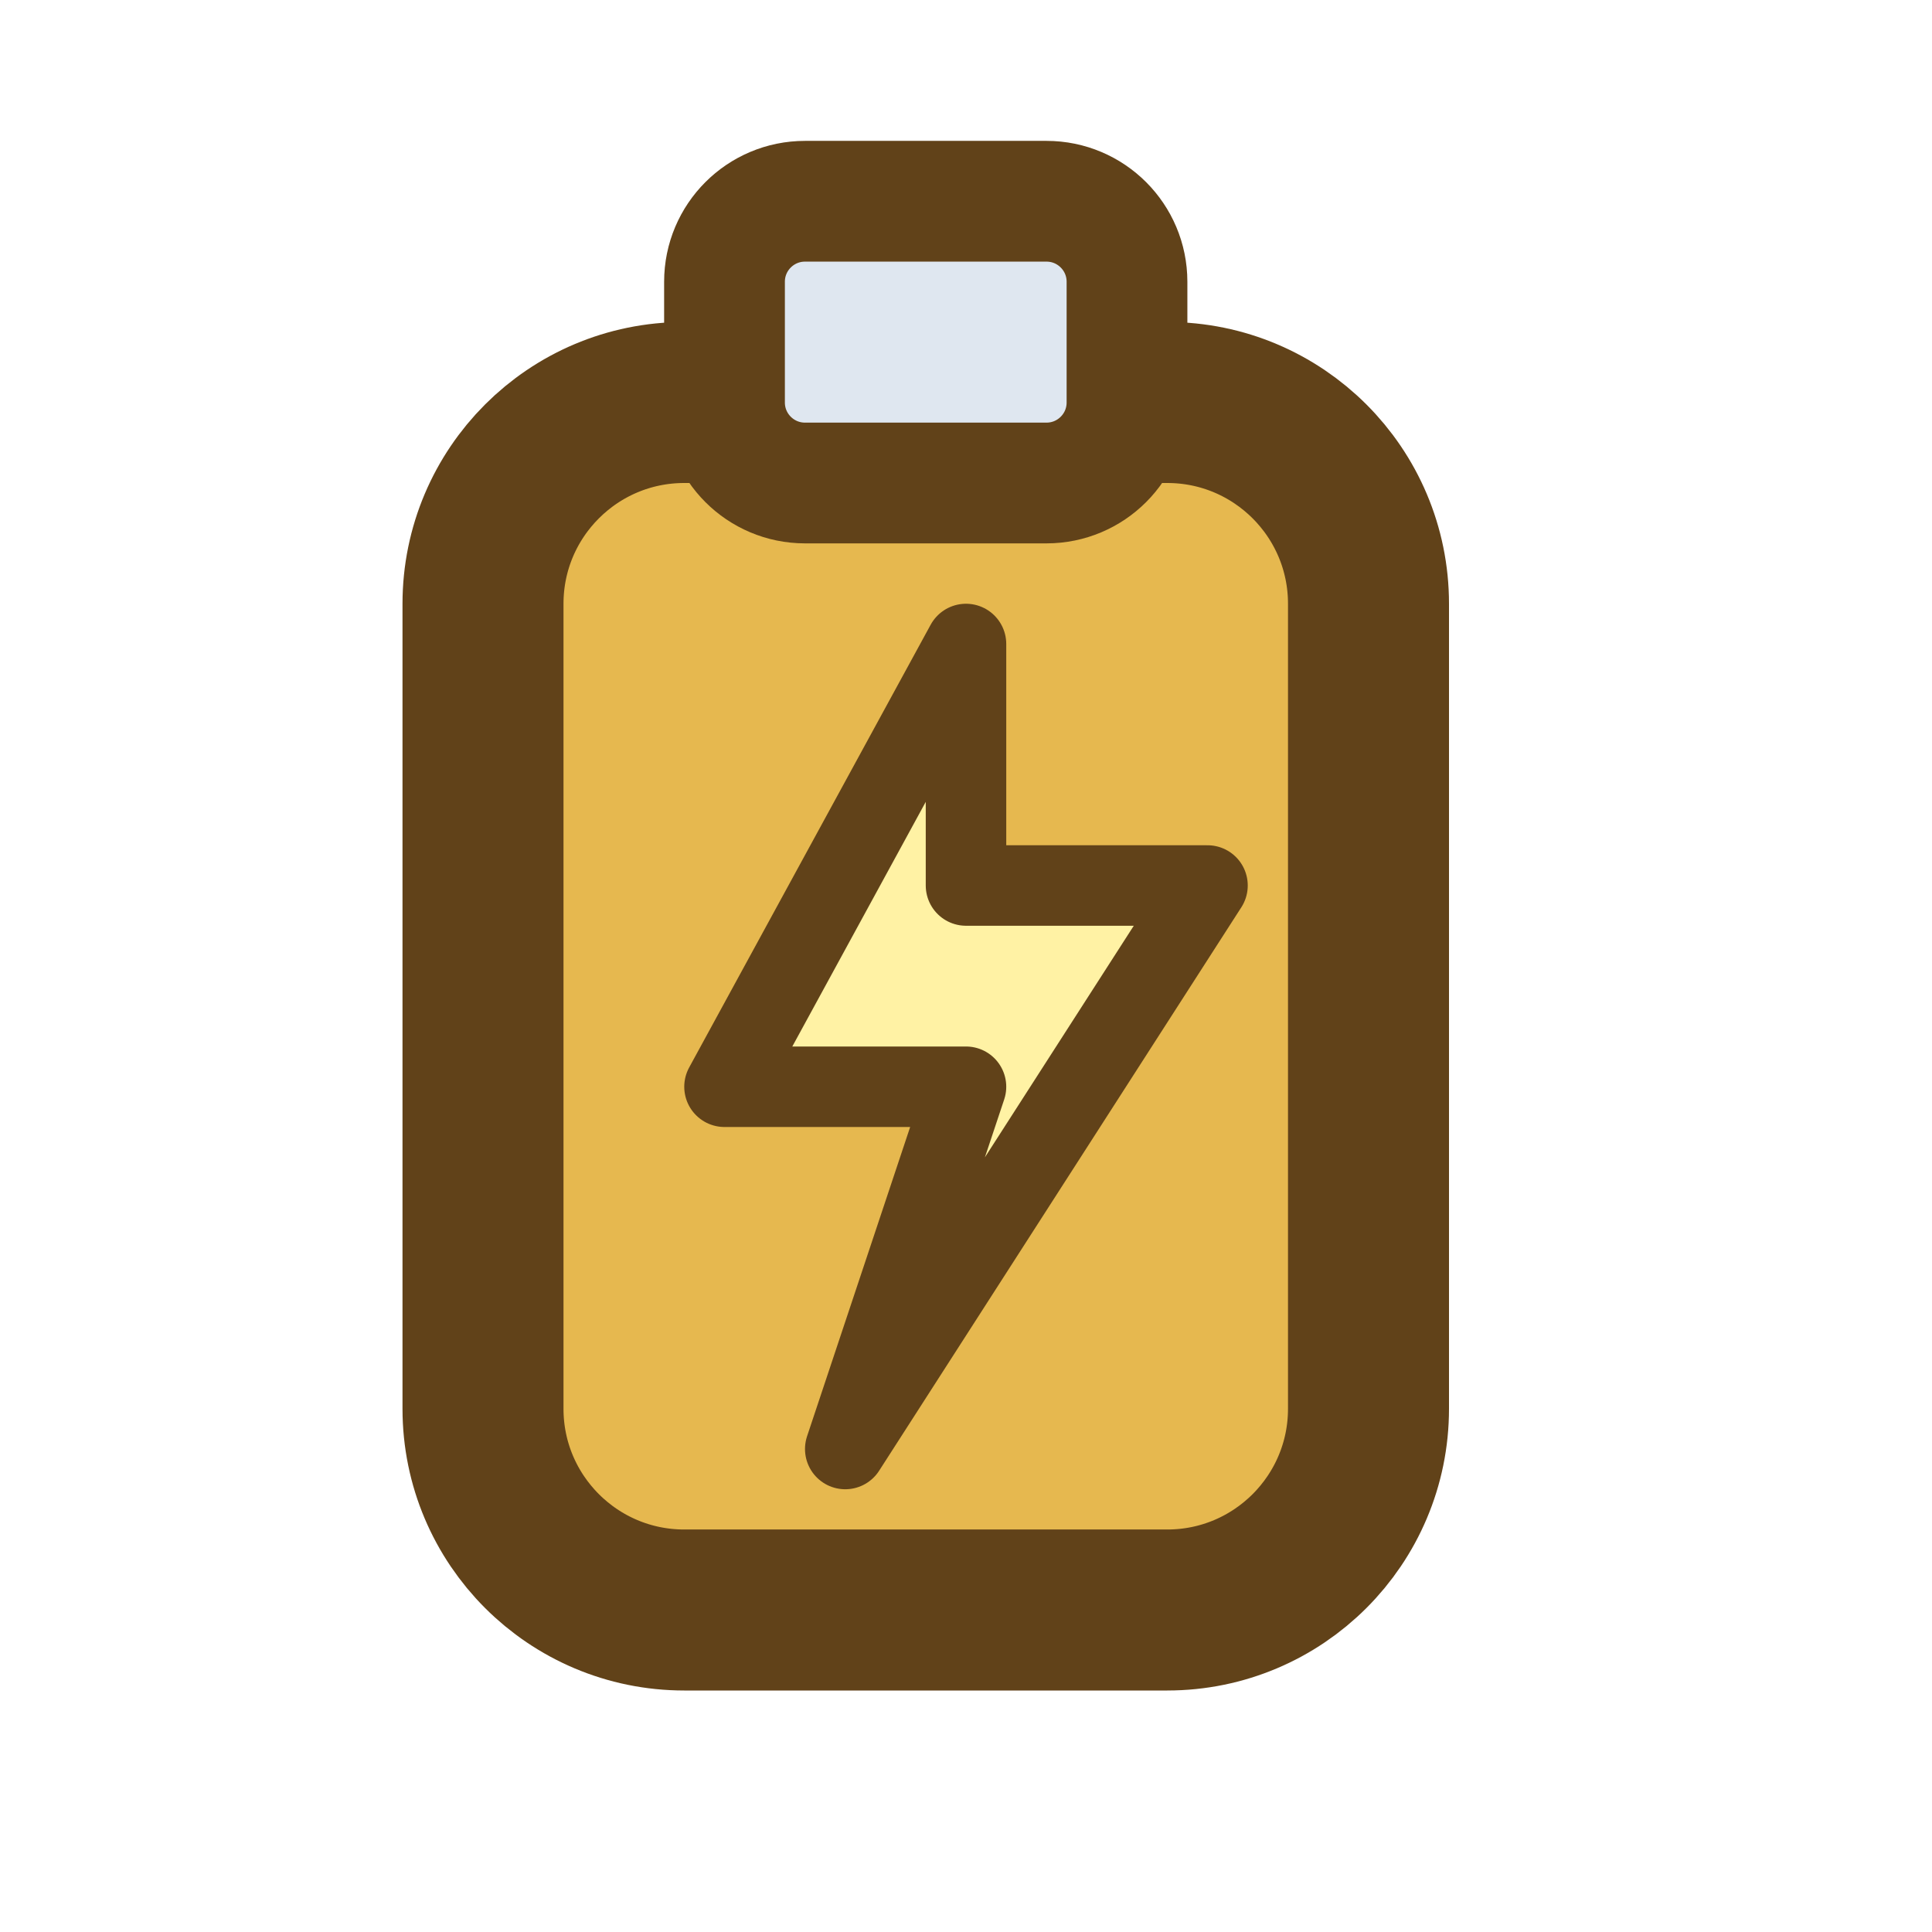
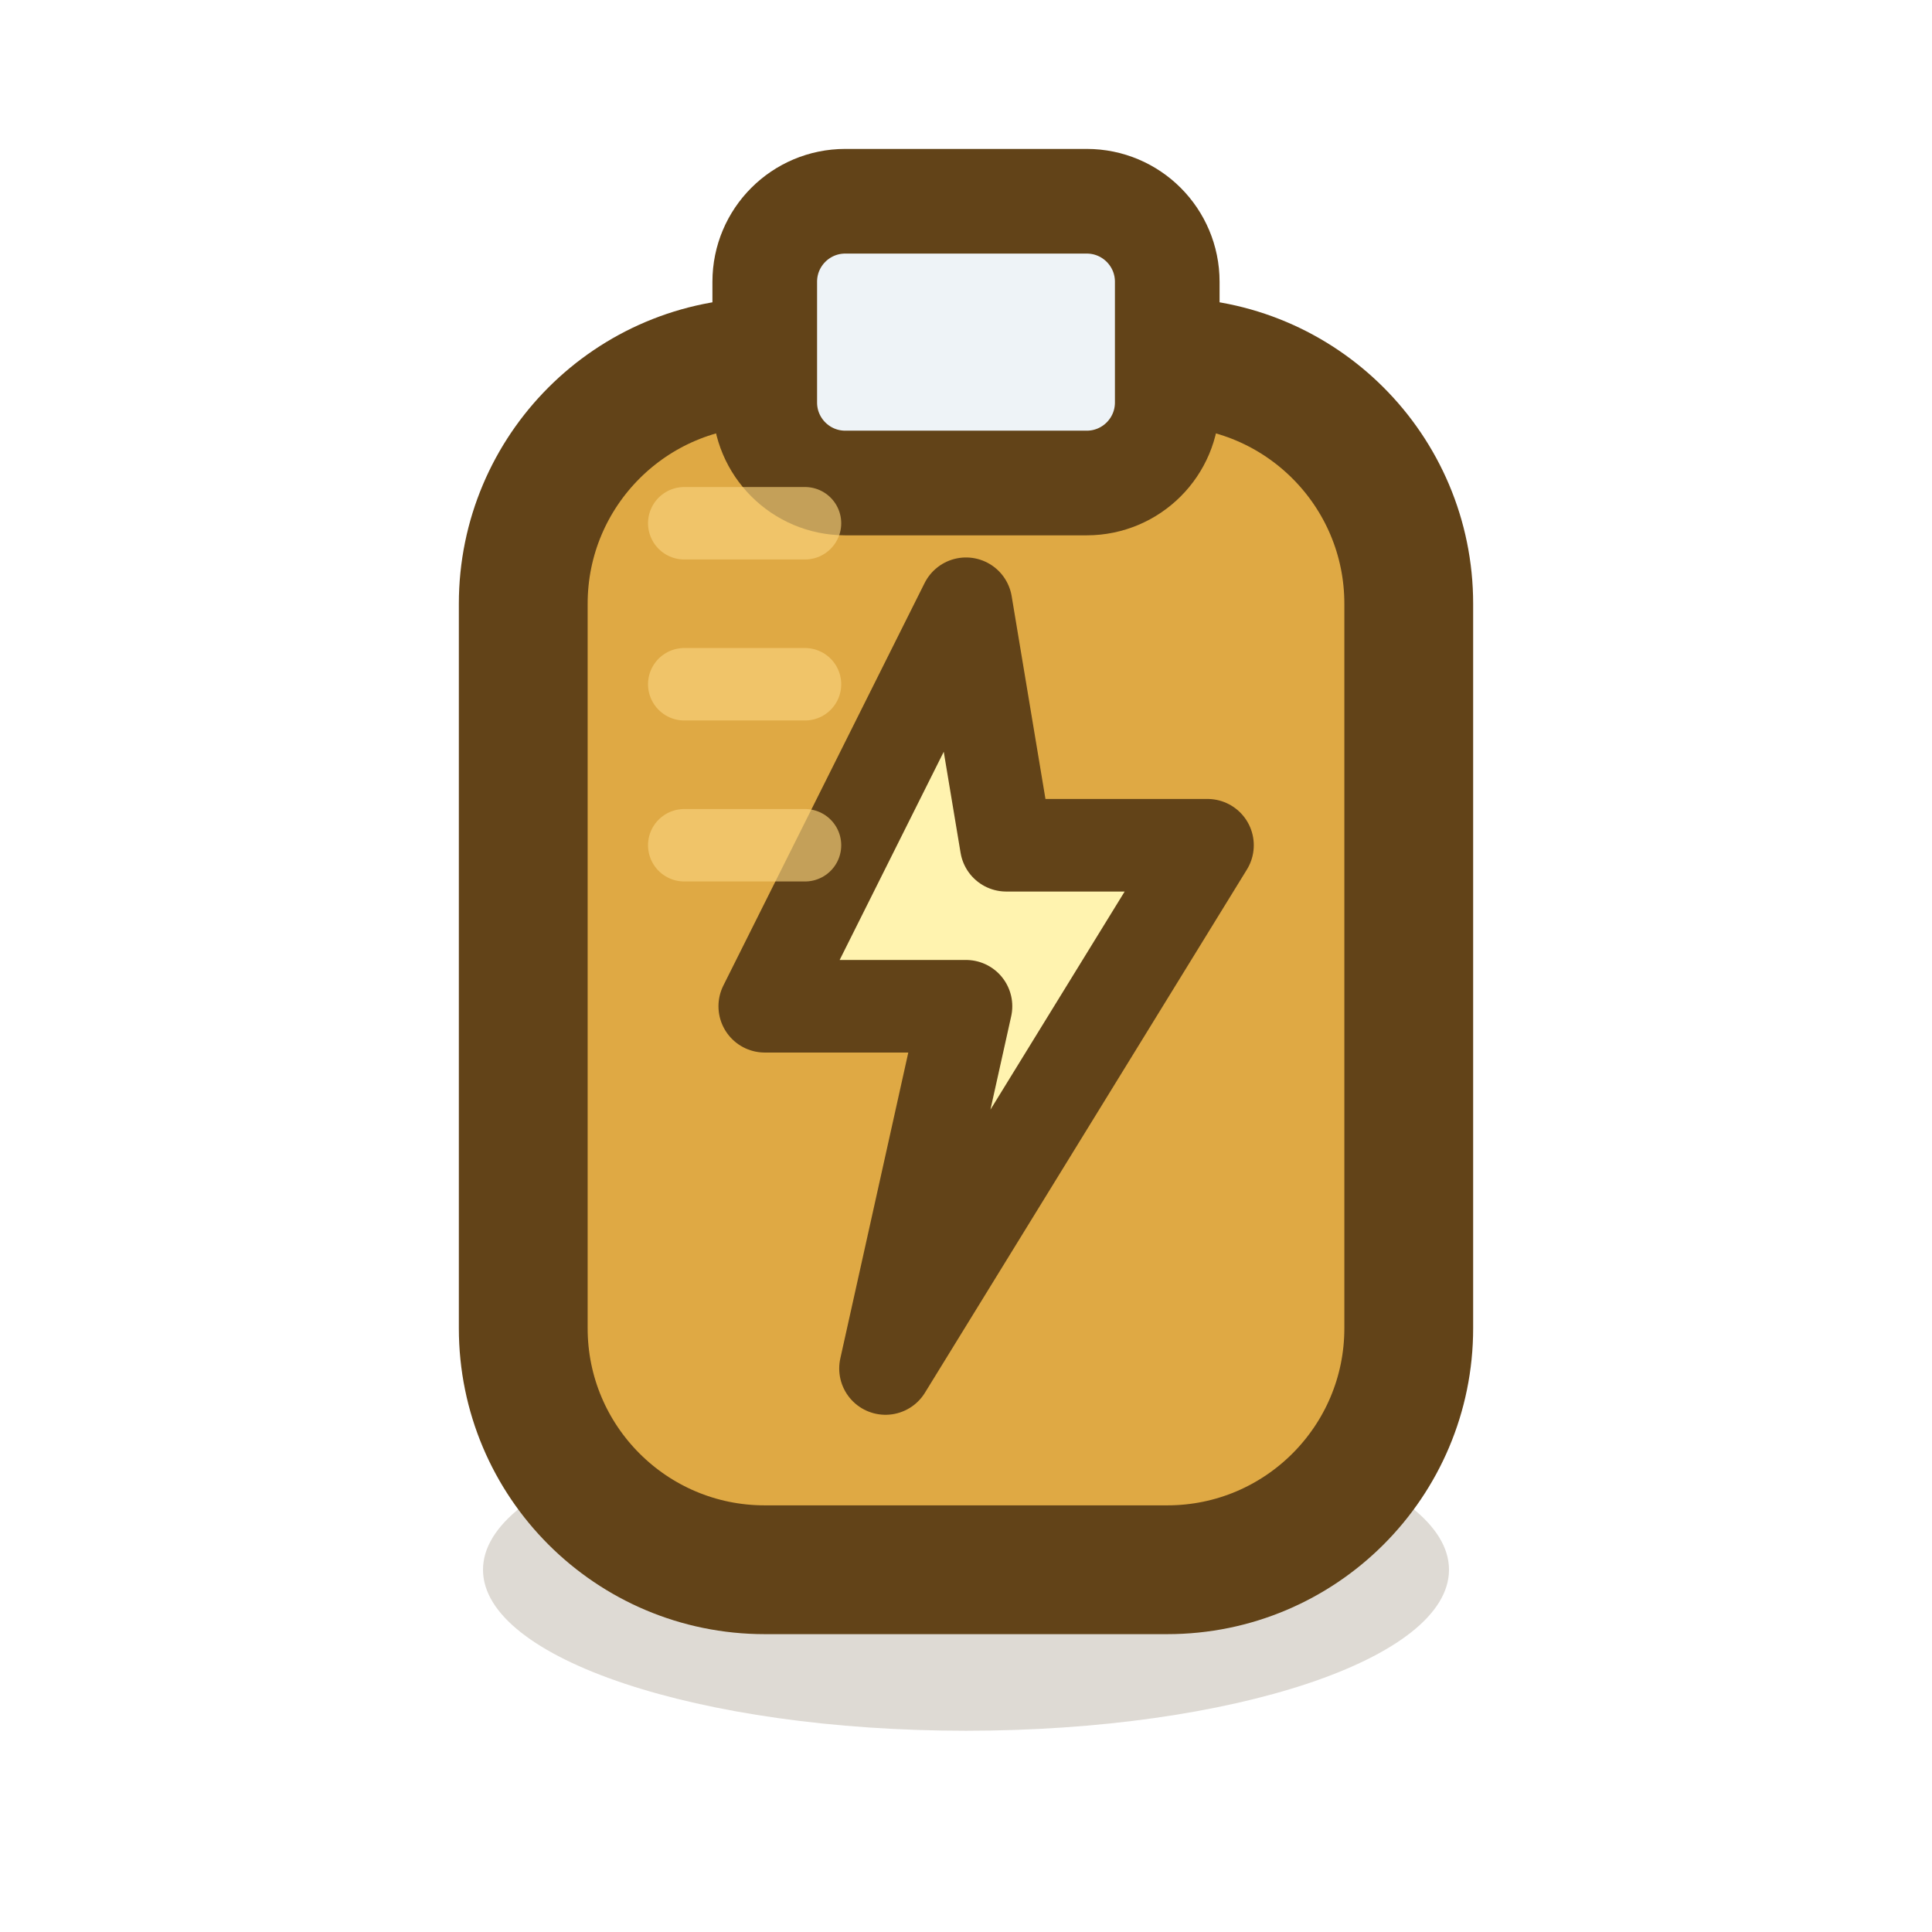
<svg xmlns="http://www.w3.org/2000/svg" width="48" height="48" viewBox="0 0 48 48">
-   <rect x="12" y="10" width="22" height="30" rx="5" fill="#e6b84f" stroke="#614219" stroke-width="4" />
-   <rect x="18" y="5" width="10" height="7" rx="2" fill="#dfe7f0" stroke="#614219" stroke-width="3" />
-   <path d="M24 16l-6 11h6l-3 9 9-14h-6z" fill="#fff2a4" stroke="#614219" stroke-width="2" stroke-linejoin="round" />
+   <ellipse cx="24" cy="39" rx="12" ry="4" fill="#4a3414" fill-opacity="0.18" />
+   <rect x="13" y="9" width="22" height="30" rx="6" fill="#dfa944" stroke="#624318" stroke-width="3.2" />
+   <rect x="19" y="5" width="10" height="7" rx="2" fill="#eef3f7" stroke="#624318" stroke-width="2.6" />
+   <path d="M24 15l-5 10h5l-2 9 8-13h-5z" fill="#fff3af" stroke="#624318" stroke-width="2.3" stroke-linejoin="round" />
+   <path d="M17 13h3M17 17h3M17 21h3" stroke="#f9d27c" stroke-width="1.8" stroke-linecap="round" opacity="0.65" />
</svg>
